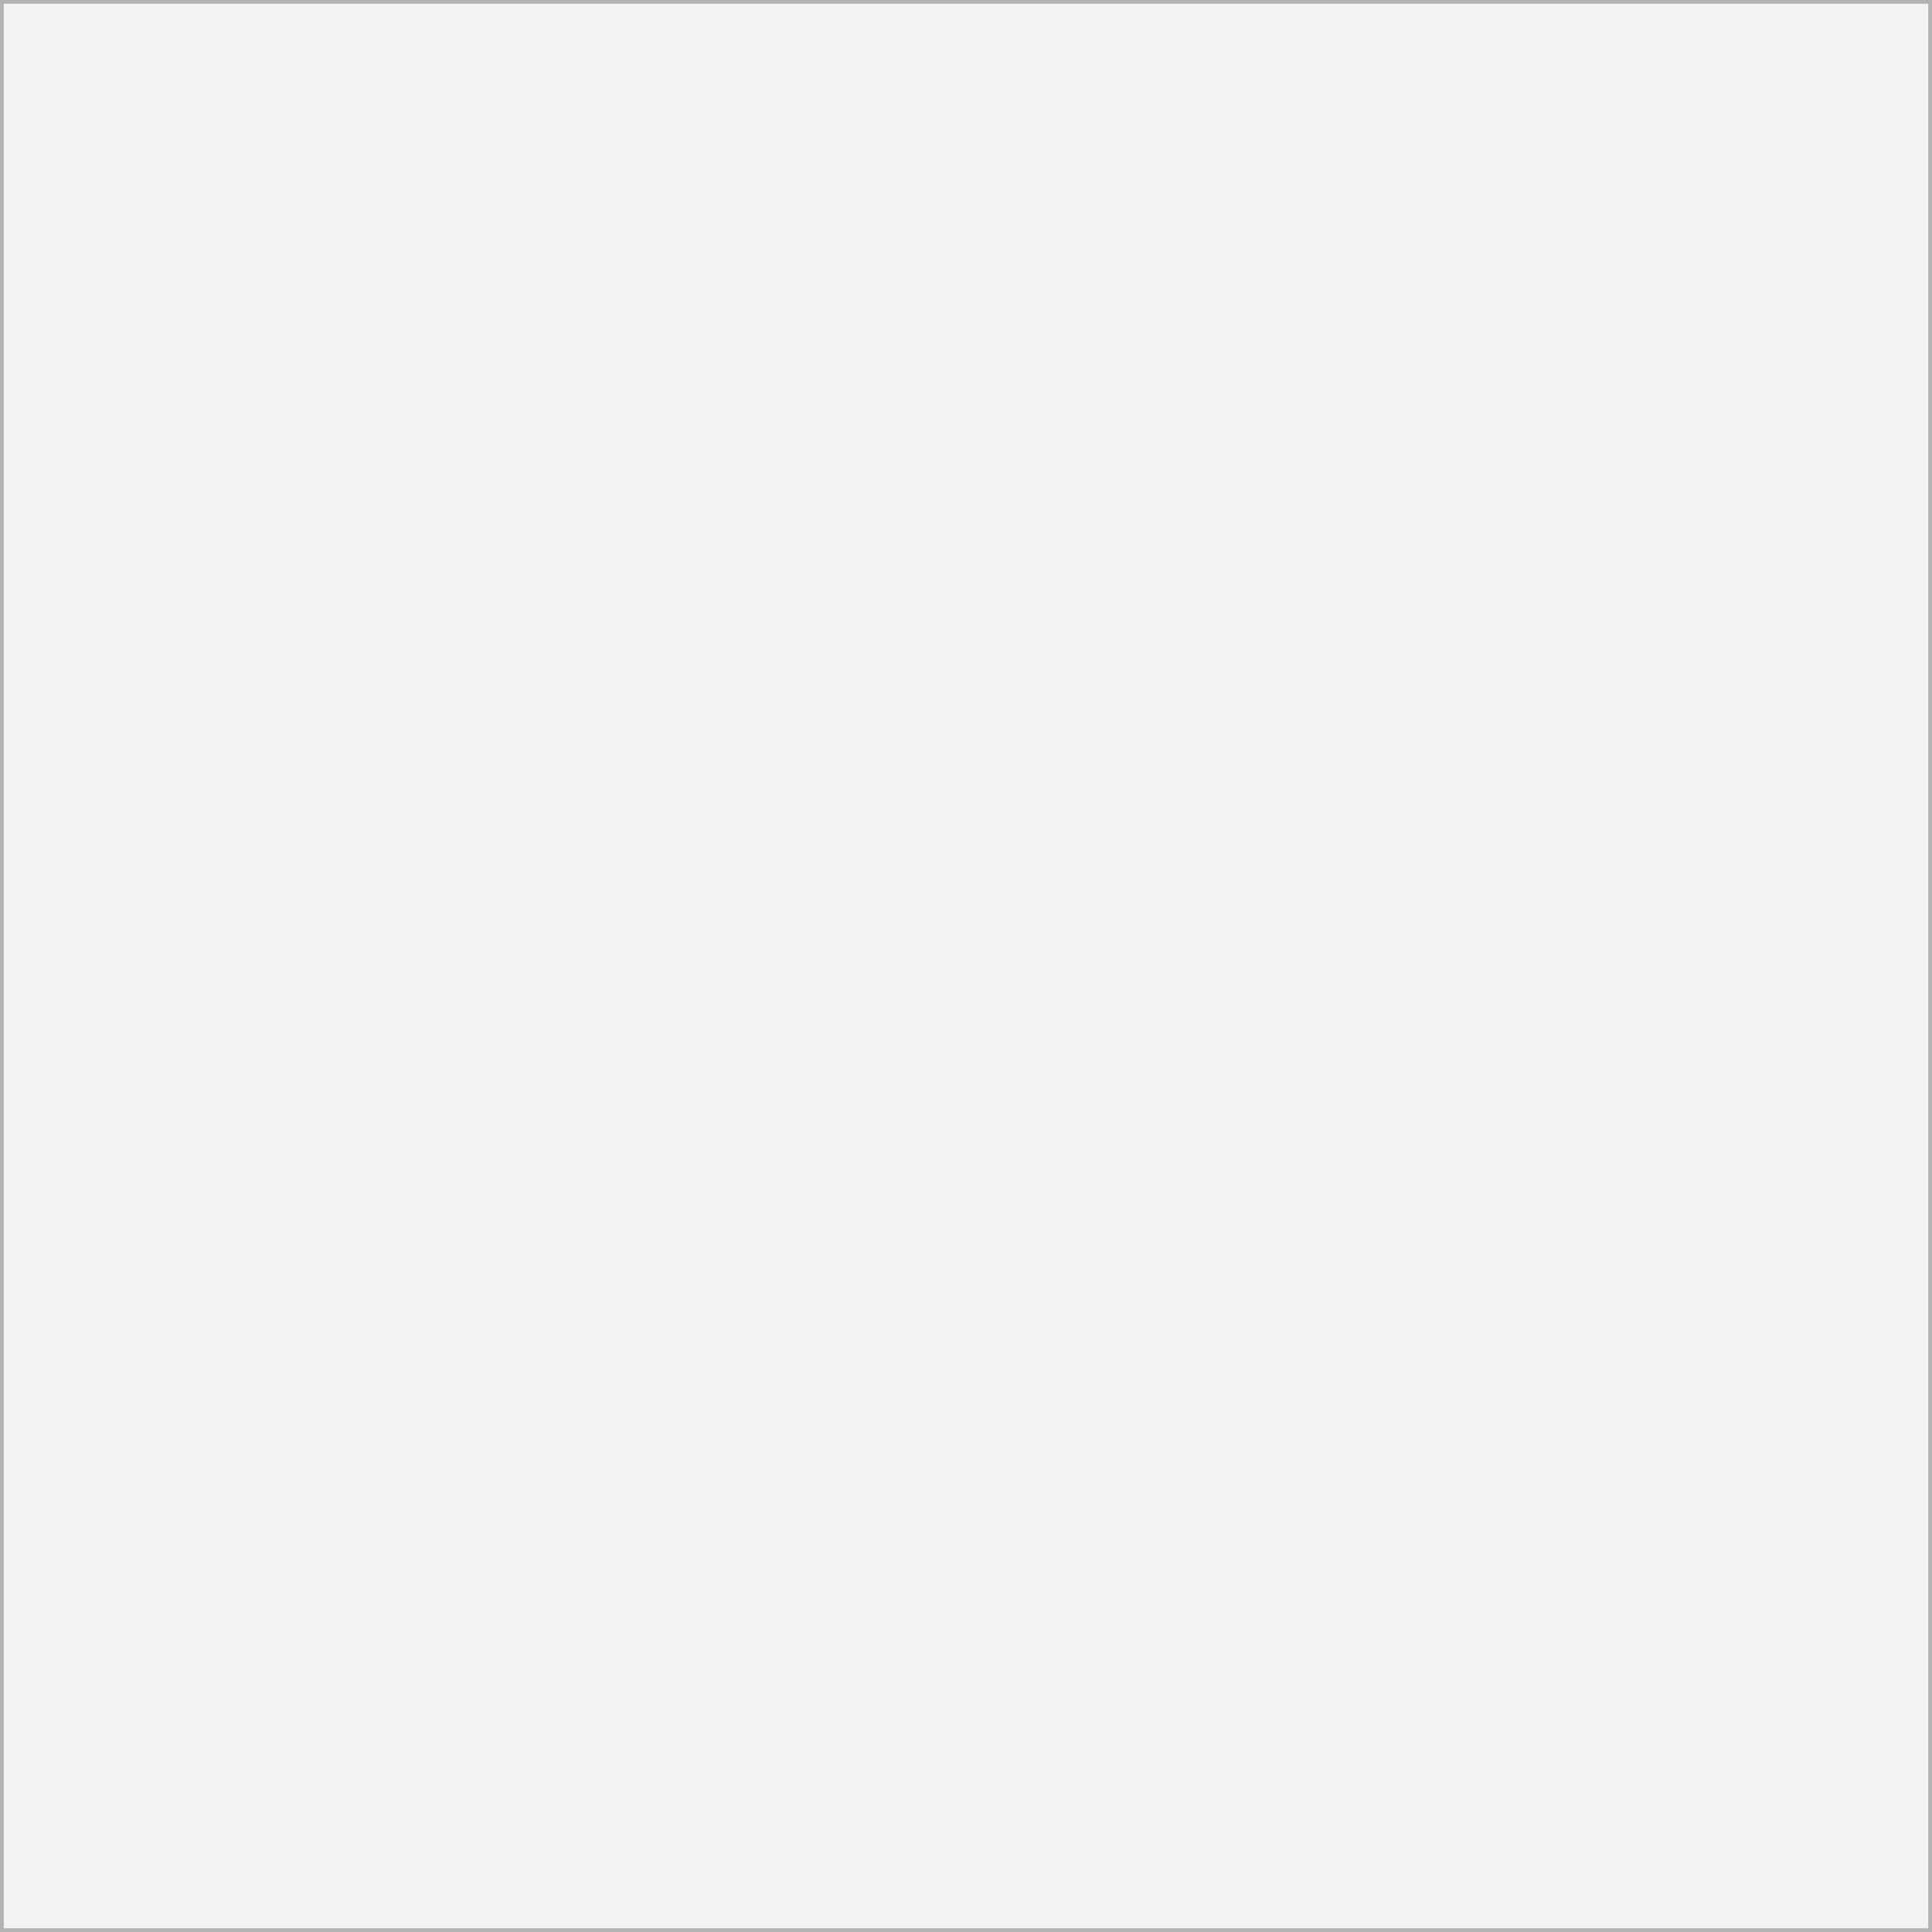
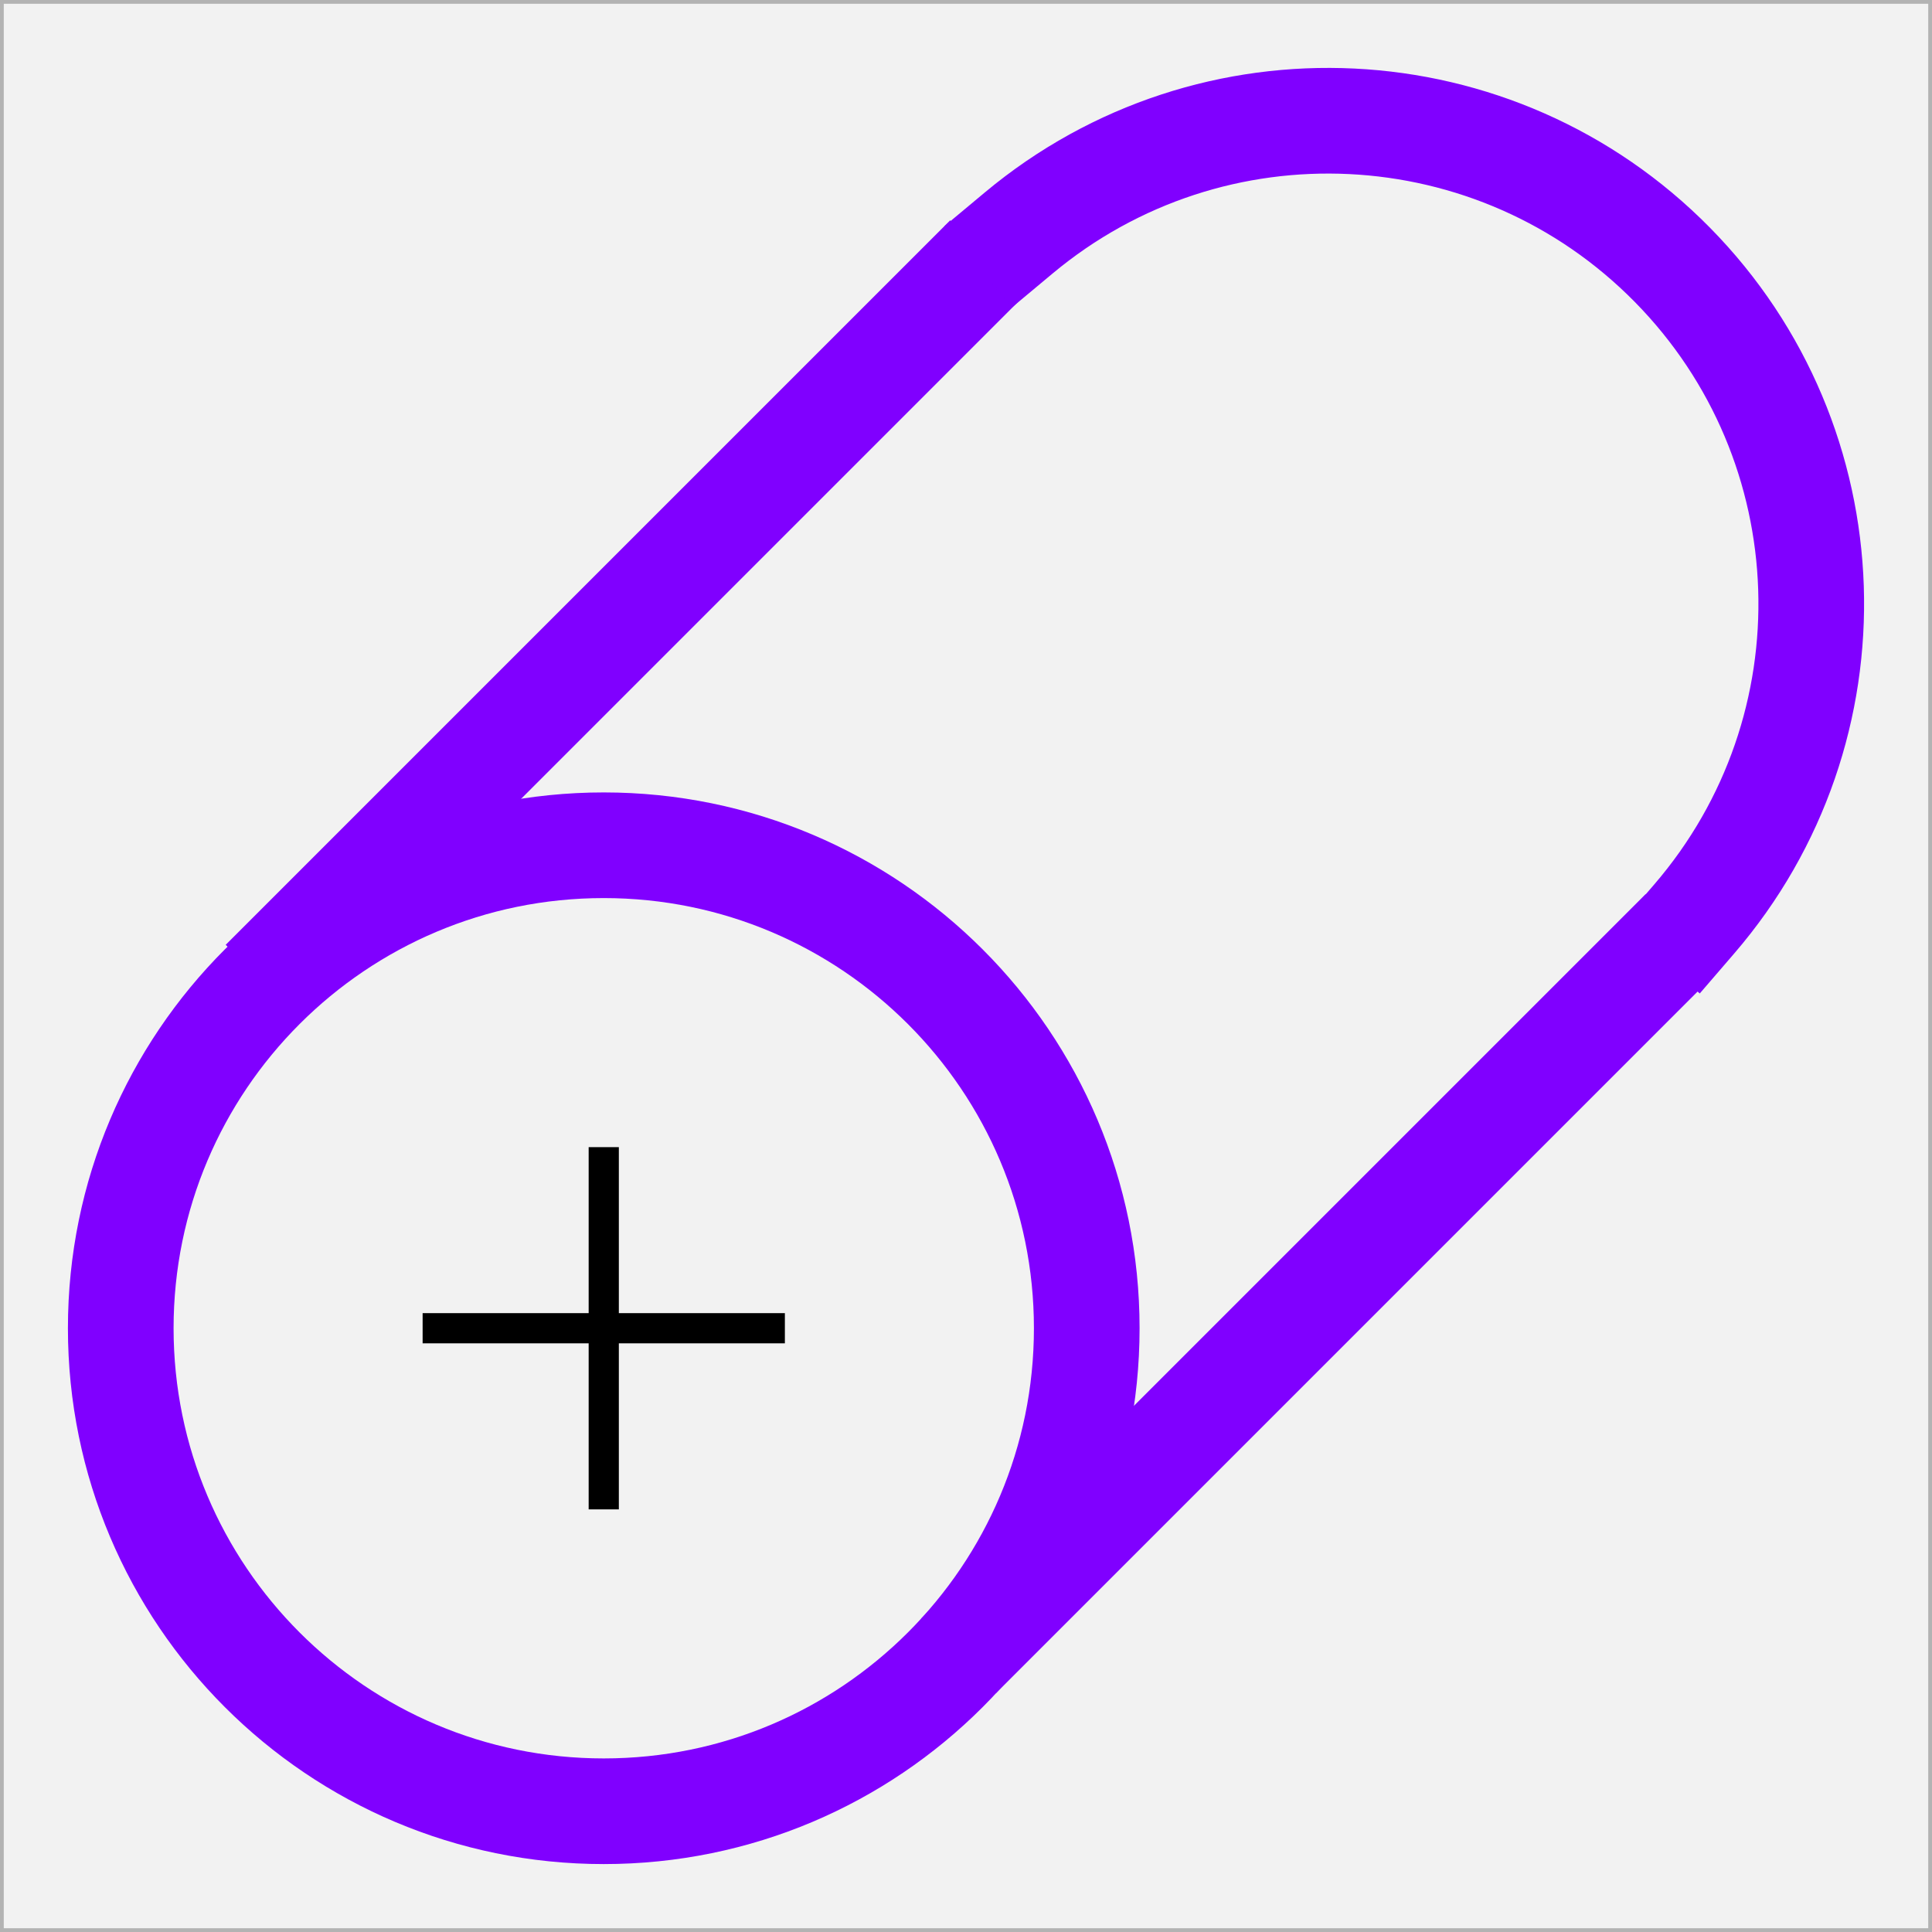
- <svg xmlns="http://www.w3.org/2000/svg" width="64" height="64" id="svg2" version="1.1">
-   <defs id="defs4" />
-   <g id="layer2" style="display:inline">
-     <rect style="fill:#f2f2f2;fill-opacity:1;fill-rule:evenodd;stroke:#b3b3b3;stroke-width:0.25;stroke-linecap:square;stroke-linejoin:miter;stroke-miterlimit:0;stroke-opacity:1;stroke-dasharray:none" id="rect3767" width="64" height="64" x="0" y="0" rx="0" />
+ <svg xmlns="http://www.w3.org/2000/svg" xmlns:ns1="http://www.openswatchbook.org/uri/2009/osb" xmlns:xlink="http://www.w3.org/1999/xlink" width="64" height="64" id="svg2" version="1.1">
+   <defs id="defs4">
+     <linearGradient id="linearGradient5420" ns1:paint="solid">
+       <stop style="stop-color:#0096c8;stop-opacity:1;" offset="0" id="stop5422" />
+     </linearGradient>
+     <linearGradient id="linearGradient7917" ns1:paint="solid">
+       <stop style="stop-color:#0000ff;stop-opacity:1;" offset="0" id="stop7919" />
+     </linearGradient>
+     <linearGradient xlink:href="#linearGradient5420" id="linearGradient5424" x1="2.077" y1="1020.362" x2="62.726" y2="1020.362" gradientUnits="userSpaceOnUse" gradientTransform="matrix(0.4725967,0,0,1,67.58881,0)" />
+     <linearGradient xlink:href="#linearGradient5420" id="linearGradient5426" x1="-16.5" y1="22" x2="-11.5" y2="22" gradientUnits="userSpaceOnUse" />
+     <linearGradient xlink:href="#linearGradient5420" id="linearGradient5430" x1="3.5" y1="30" x2="56.5" y2="30" gradientUnits="userSpaceOnUse" gradientTransform="matrix(0.9069531,0,0,0.9019236,69.10348,990.0883)" />
+     <linearGradient xlink:href="#linearGradient5420" id="linearGradient5432" x1="3.5" y1="32" x2="60.5" y2="32" gradientUnits="userSpaceOnUse" gradientTransform="translate(68,988.3622)" />
+     <linearGradient xlink:href="#linearGradient5420" id="linearGradient7621" gradientUnits="userSpaceOnUse" gradientTransform="matrix(0.9141484,0,0,0.9095077,76.20055,996.3062)" x1="3.5" y1="30" x2="56.5" y2="30" />
+     <linearGradient xlink:href="#linearGradient5420" id="linearGradient7625" gradientUnits="userSpaceOnUse" gradientTransform="matrix(0.4528912,0,0,1,102.7809,0)" x1="2.077" y1="1020.362" x2="62.726" y2="1020.362" />
+   </defs>
+   <g id="layer1" transform="translate(0,-988.3622)">
+     <rect style="fill:#f2f2f2;fill-opacity:1;fill-rule:evenodd;stroke:#b3b3b3;stroke-width:0.25;stroke-linecap:square;stroke-linejoin:miter;stroke-miterlimit:0;stroke-opacity:1;stroke-dasharray:none" id="rect3767" width="64" height="64" x="0" y="0" rx="0" transform="translate(0,988.3622)" />
+     <path style="fill:none;stroke:#8000ff;stroke-width:3.5;stroke-linecap:square;stroke-miterlimit:4;stroke-opacity:1;stroke-dasharray:none;stroke-dashoffset:0" id="path3970" d="M 36,44 A 16,16 0 0 1 20,60 16,16 0 0 1 4,44 16,16 0 0 1 20,28 16,16 0 0 1 36,44 Z" transform="translate(0,988.3622)" />
+     <path style="fill:none;stroke:#000000;stroke-width:1px;stroke-linecap:butt;stroke-linejoin:miter;stroke-opacity:1" d="m 20,1026.362 c 0,12 0,12 0,12" id="path3972" />
+     <path style="fill:none;stroke:#000000;stroke-width:1px;stroke-linecap:butt;stroke-linejoin:miter;stroke-opacity:1" d="m 14,1032.362 c 12,0 12,0 12,0" id="path3974" />
+     <path style="fill:#0096c8;fill-opacity:1;stroke:#8000ff;stroke-width:3.5;stroke-linecap:butt;stroke-linejoin:miter;stroke-miterlimit:4;stroke-opacity:1;stroke-dasharray:none" d="M 8.714,1020.898 C 32.714,996.898 32.714,996.898 32.714,996.898" id="path8036" />
+     <path transform="translate(24,964.3622)" d="m 9.749,31.715 a 16,16 0 0 1 21.653,1.06 16,16 0 0 1 0.721,21.667" id="path8040" style="fill:#000000;fill-opacity:0;stroke:#8000ff;stroke-width:3.5;stroke-linecap:square;stroke-miterlimit:4;stroke-opacity:1;stroke-dasharray:none;stroke-dashoffset:0" />
+     <path id="path8042" d="m 31.75,1043.219 c 24,-24 24,-24 24,-24" style="fill:#0096c8;fill-opacity:1;stroke:#8000ff;stroke-width:3.5;stroke-linecap:butt;stroke-linejoin:miter;stroke-miterlimit:4;stroke-opacity:1;stroke-dasharray:none" />
  </g>
-   <g id="layer1" transform="translate(0,-988.3622)" />
</svg>
